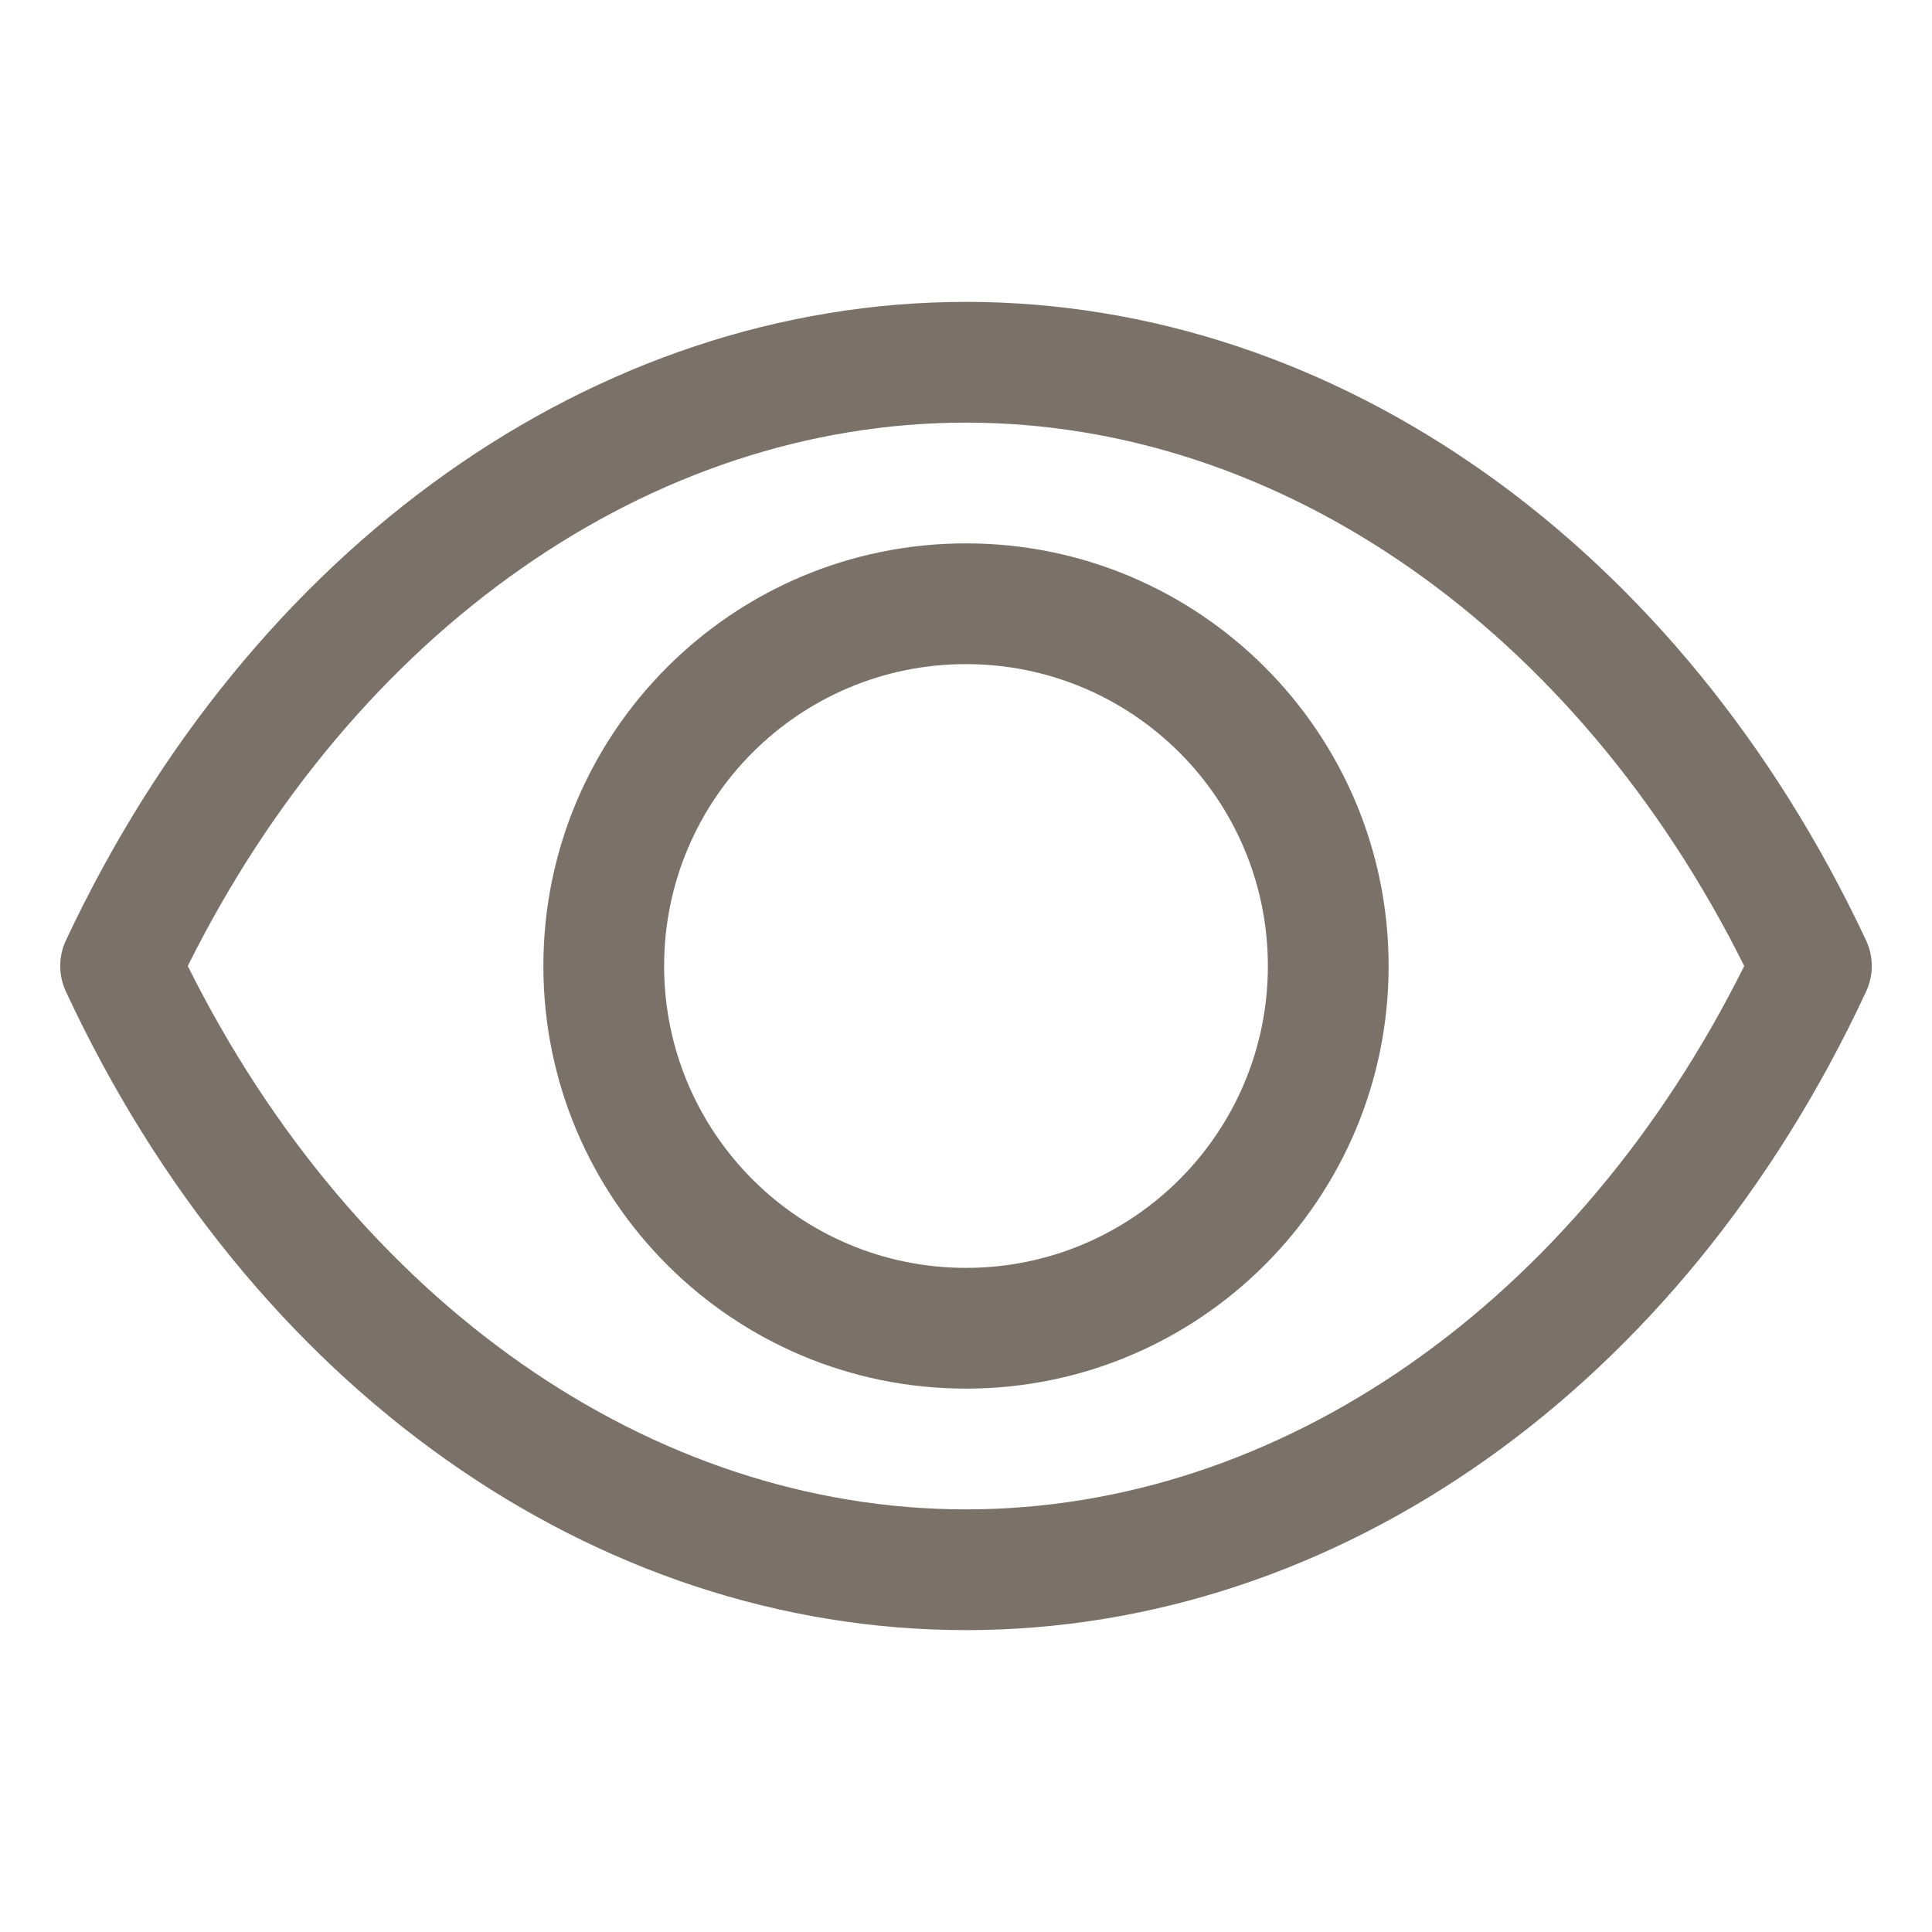
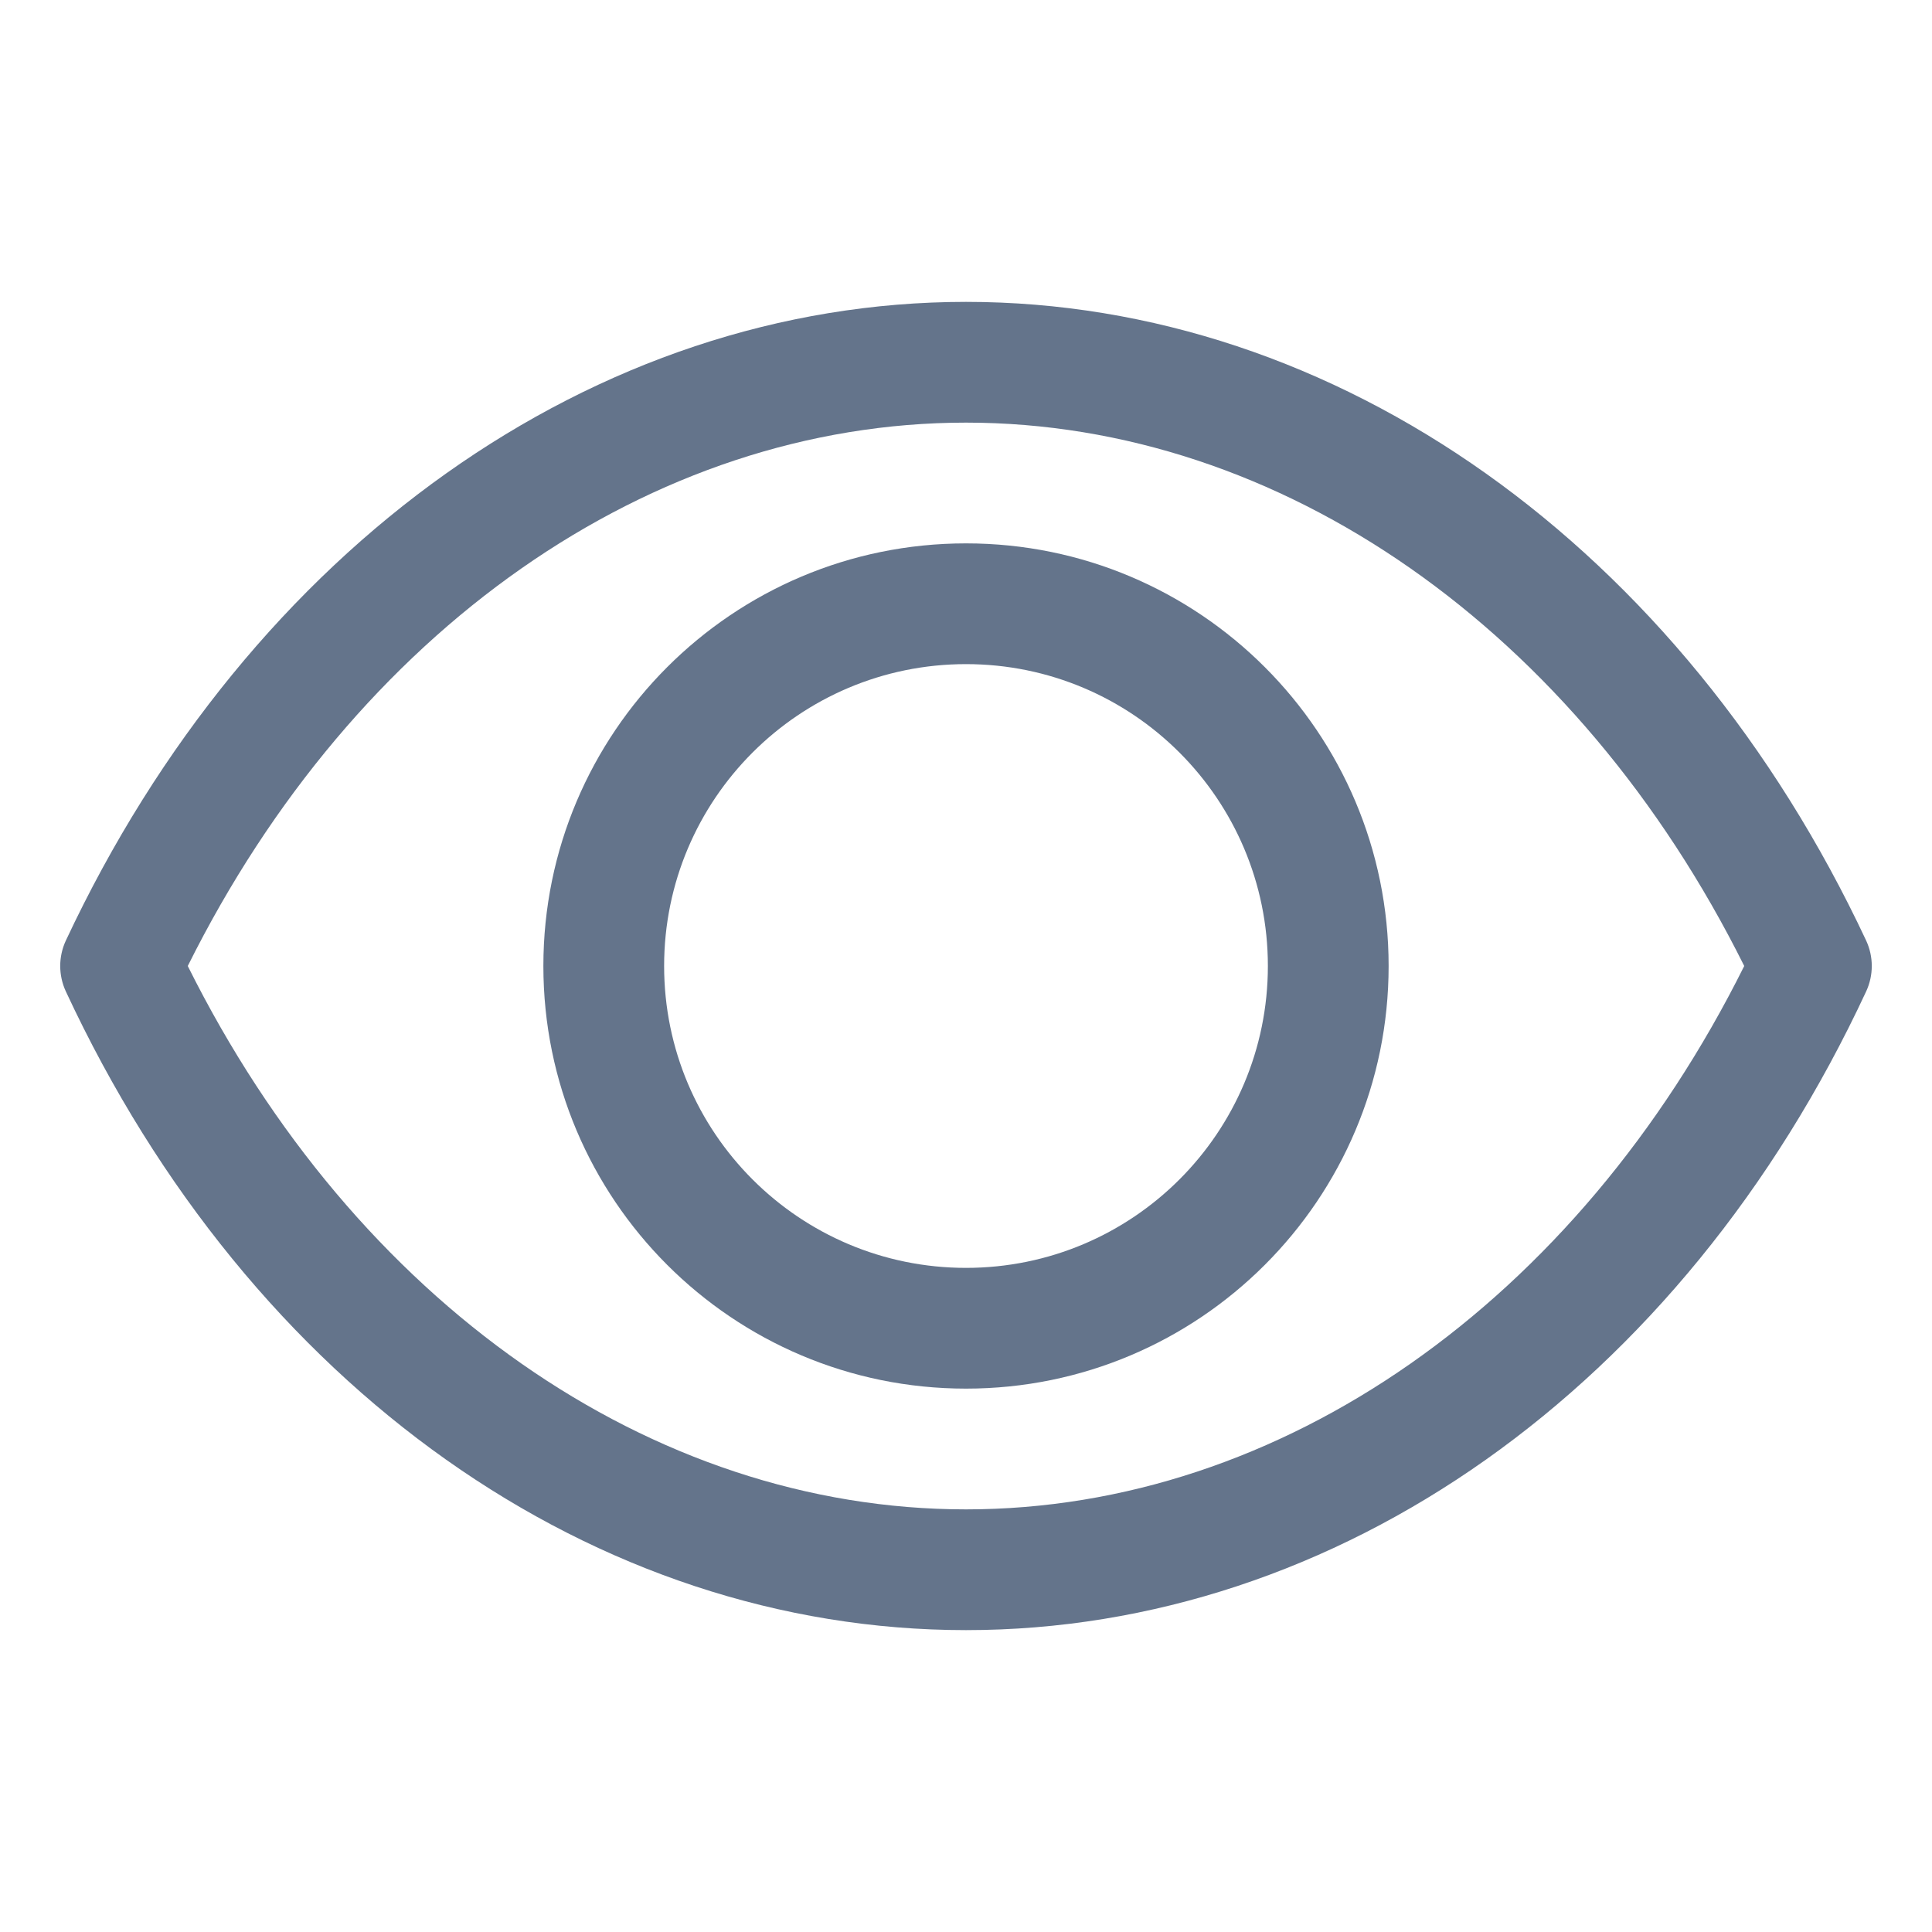
- <svg xmlns="http://www.w3.org/2000/svg" viewBox="0 0 32 32" fill="#7a7268" aria-hidden="true">
+ <svg xmlns="http://www.w3.org/2000/svg" viewBox="0 0 32 32" fill="#64748b" aria-hidden="true">
  <path d="m30.91 15.58c-3.06-6.53-8.77-10.58-14.91-10.58s-11.85 4.05-14.91 10.58a1 1 0 0 0 0 .84c3.06 6.58 8.77 10.58 14.91 10.58s11.85-4 14.91-10.58a1 1 0 0 0 0-.84zm-14.91 9.42c-5.22 0-10.12-3.44-12.89-9 2.77-5.56 7.67-9 12.89-9s10.12 3.44 12.89 9c-2.77 5.56-7.67 9-12.89 9z" />
  <path d="m16 9a7 7 0 1 0 7 7 7 7 0 0 0 -7-7zm0 12a5 5 0 1 1 5-5 5 5 0 0 1 -5 5z" />
</svg>
